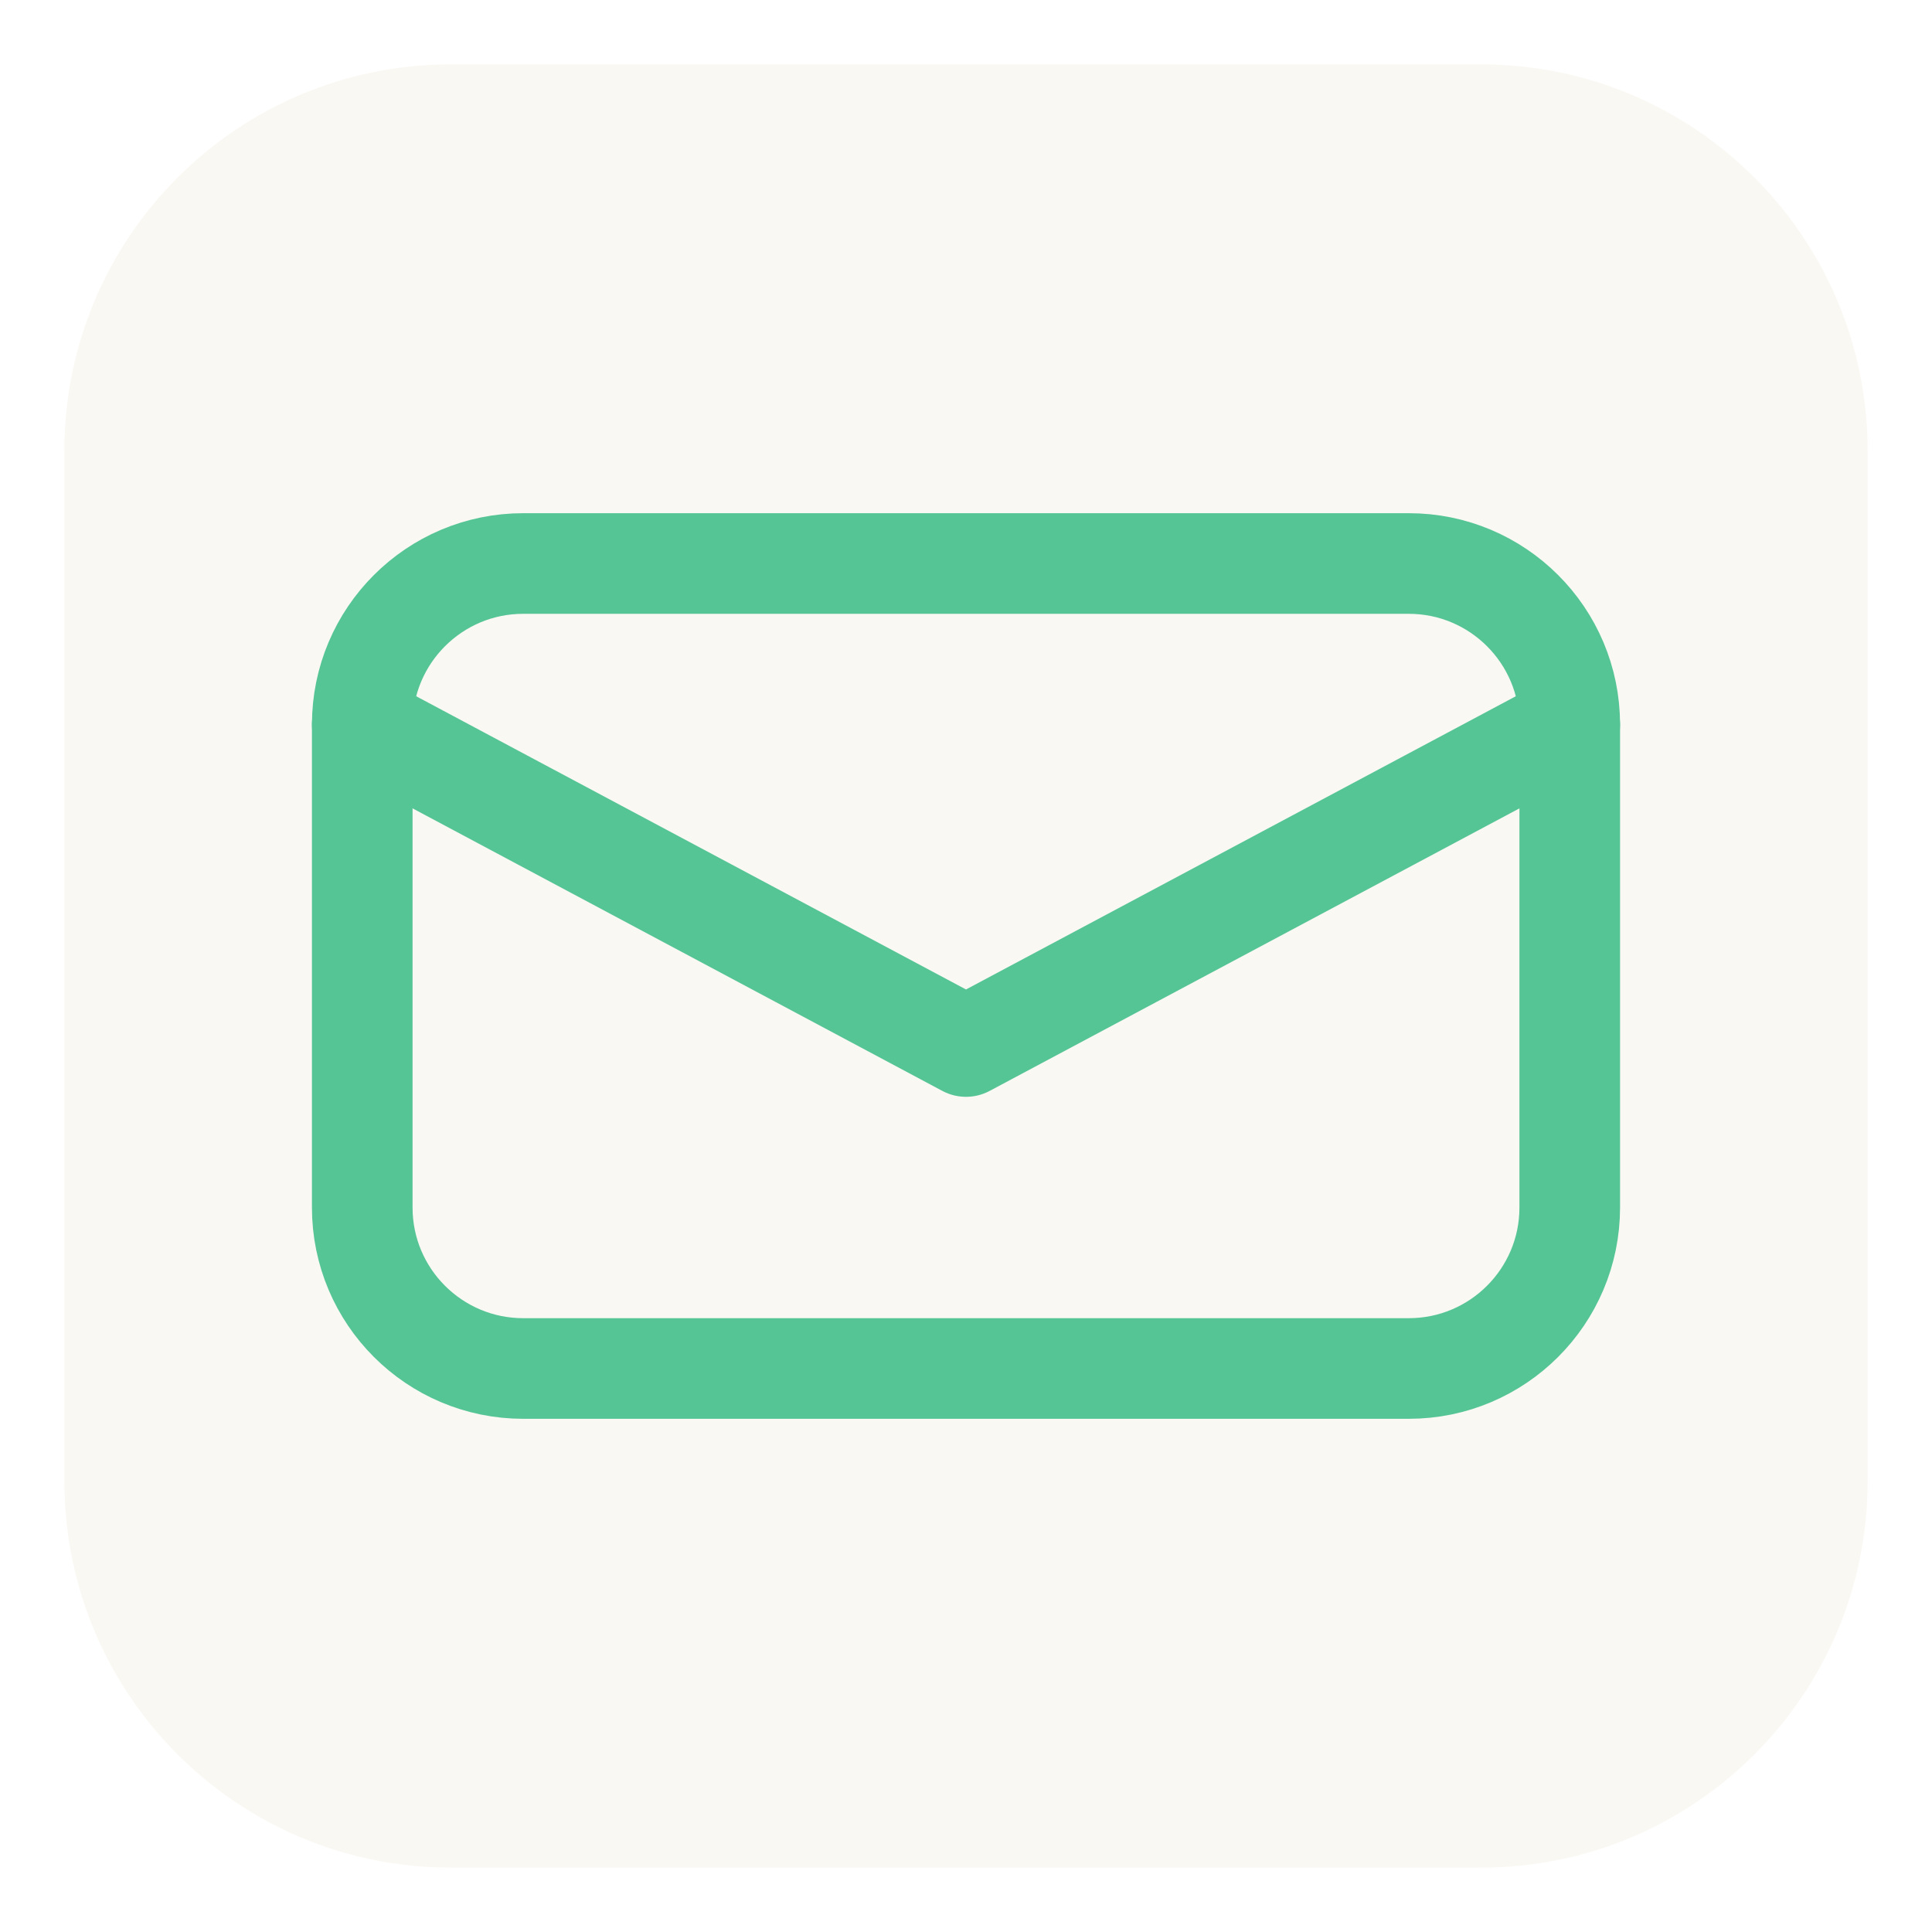
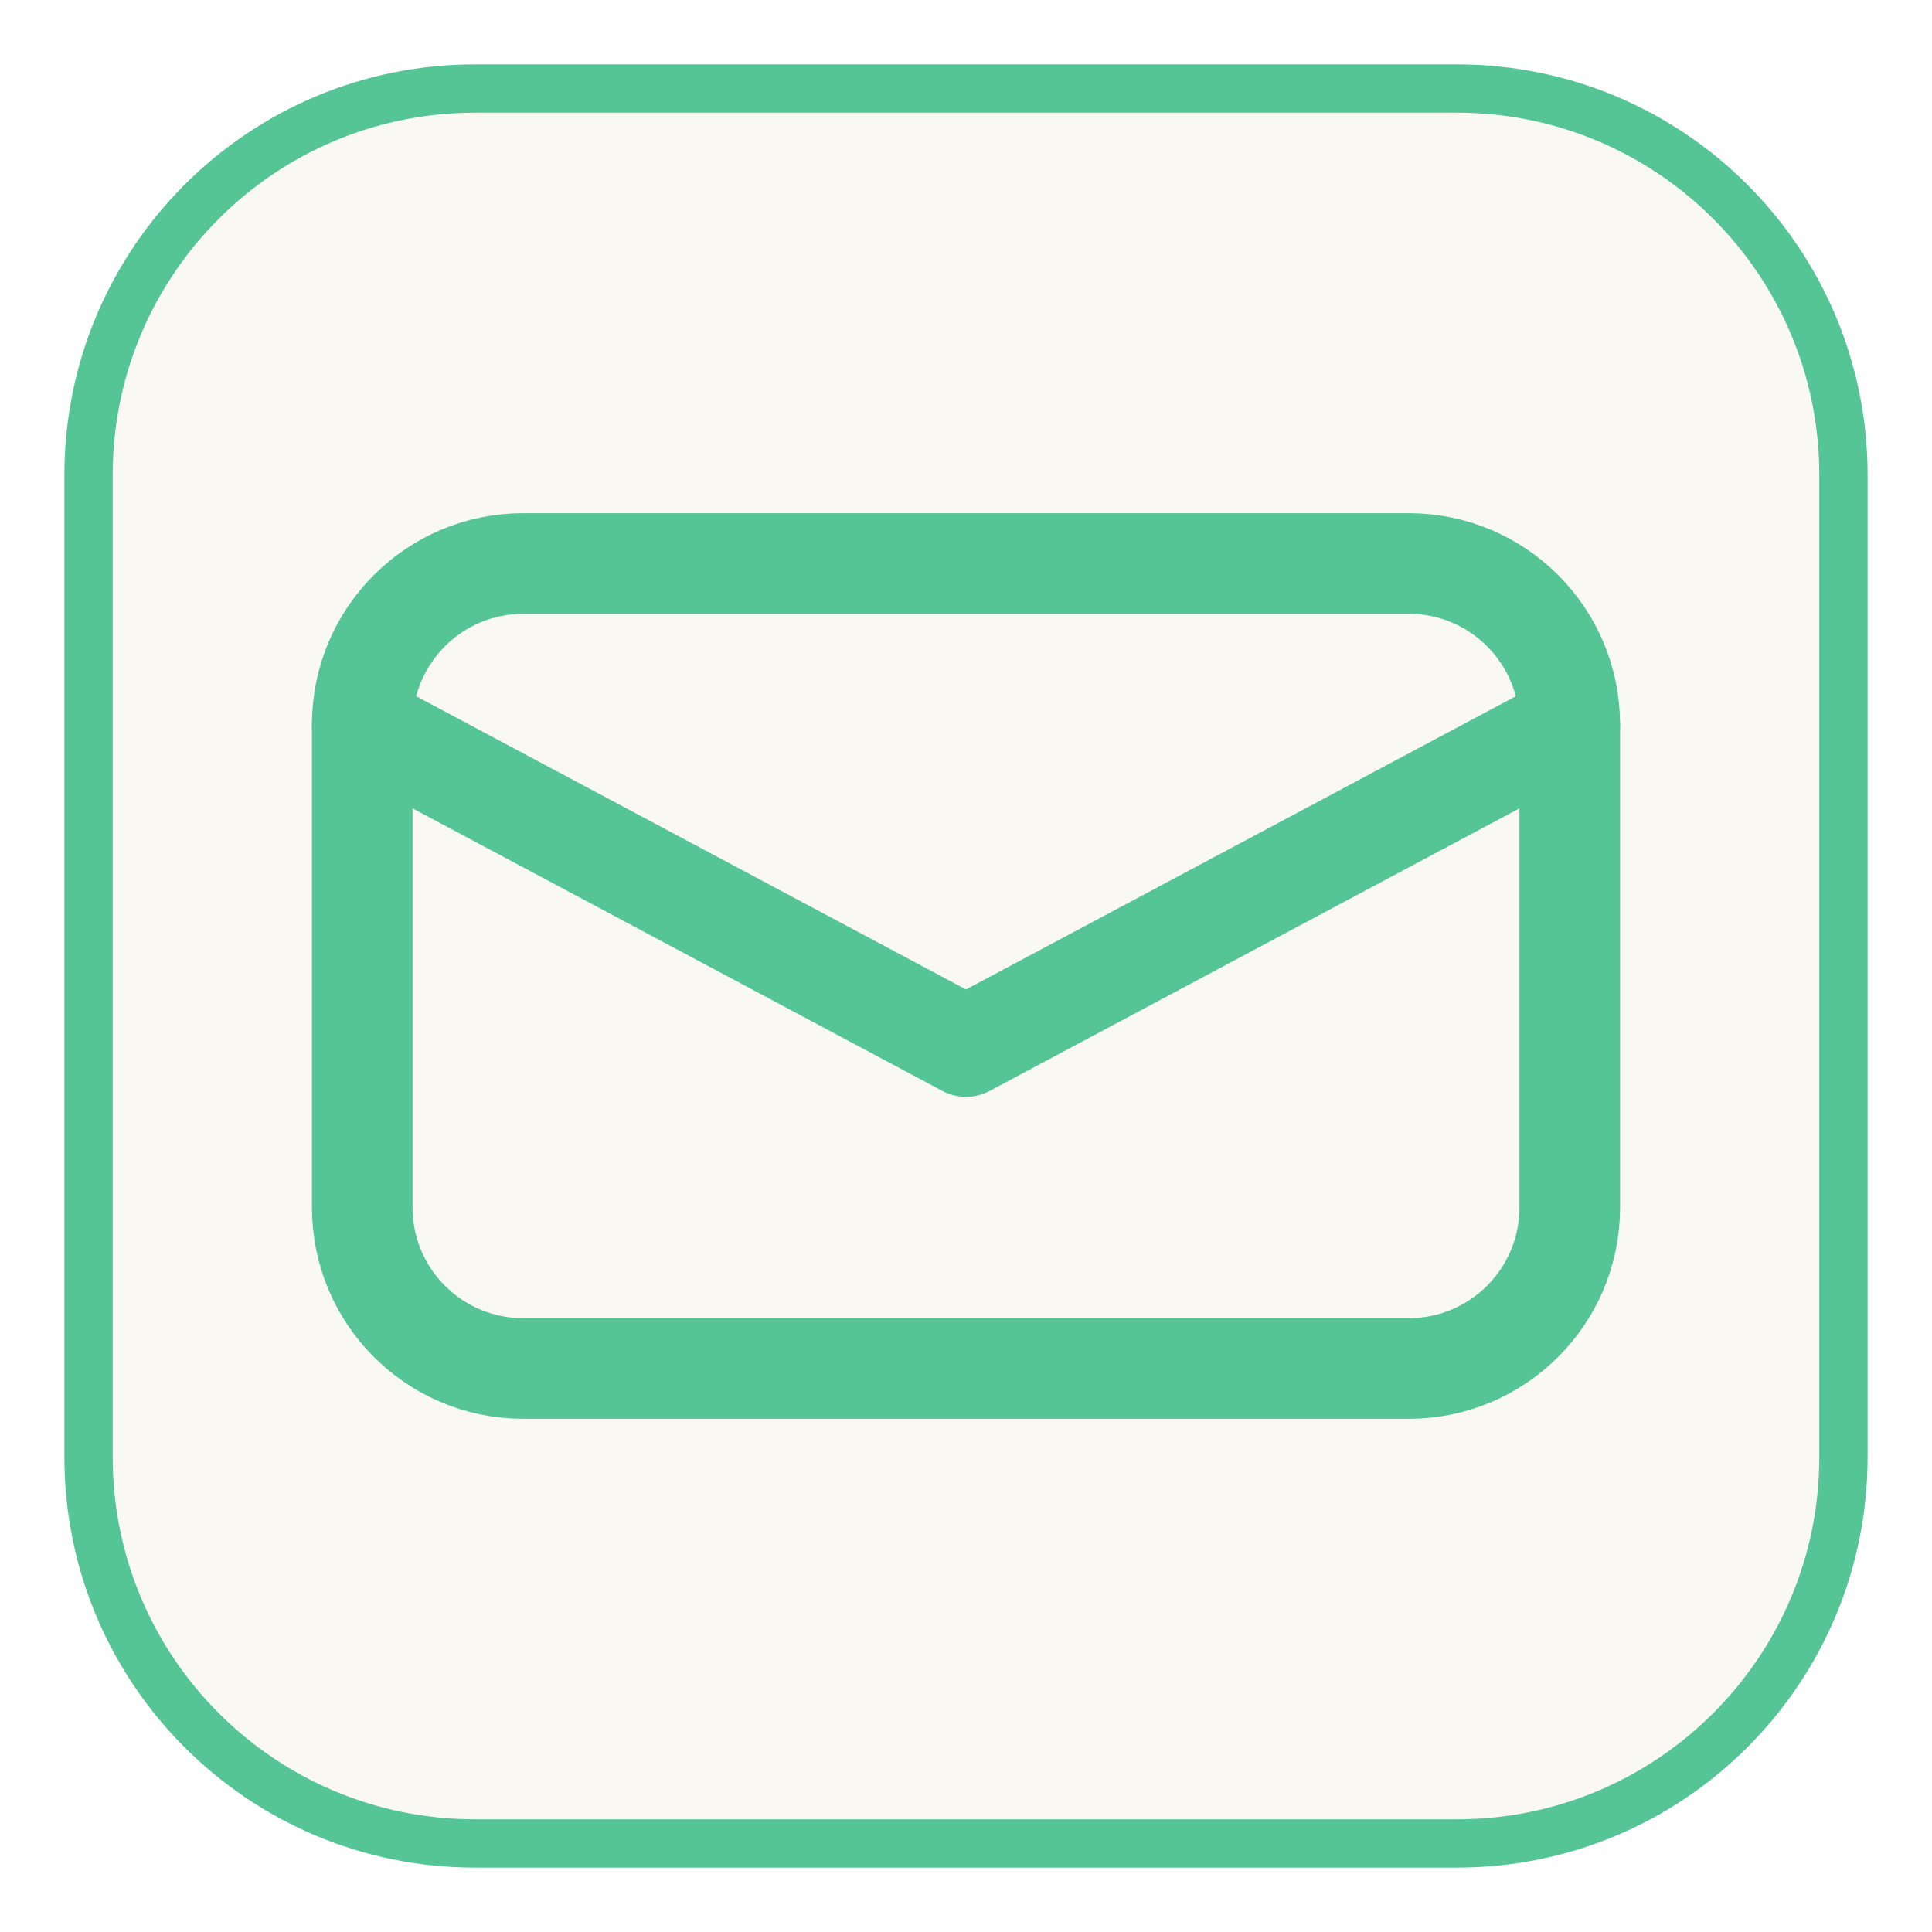
<svg xmlns="http://www.w3.org/2000/svg" viewBox="0 0 60 60" width="60" height="60">
-   <rect x="2" y="2" width="56" height="56" rx="12" fill="#FAF8F3" />
+   <rect x="2.75" y="2.75" width="54.5" height="54.5" rx="12" fill="#FAF8F3" stroke="#56C596" stroke-width="1.5" />
  <g transform="translate(30 30) scale(1.25) translate(-30 -30)">
    <g fill="none" stroke="#56C596" stroke-width="2.5" stroke-linecap="round" stroke-linejoin="round">
      <rect x="15" y="20" width="30" height="20" rx="4" />
      <path d="M15 24 L30 32 L45 24" />
    </g>
  </g>
</svg>
